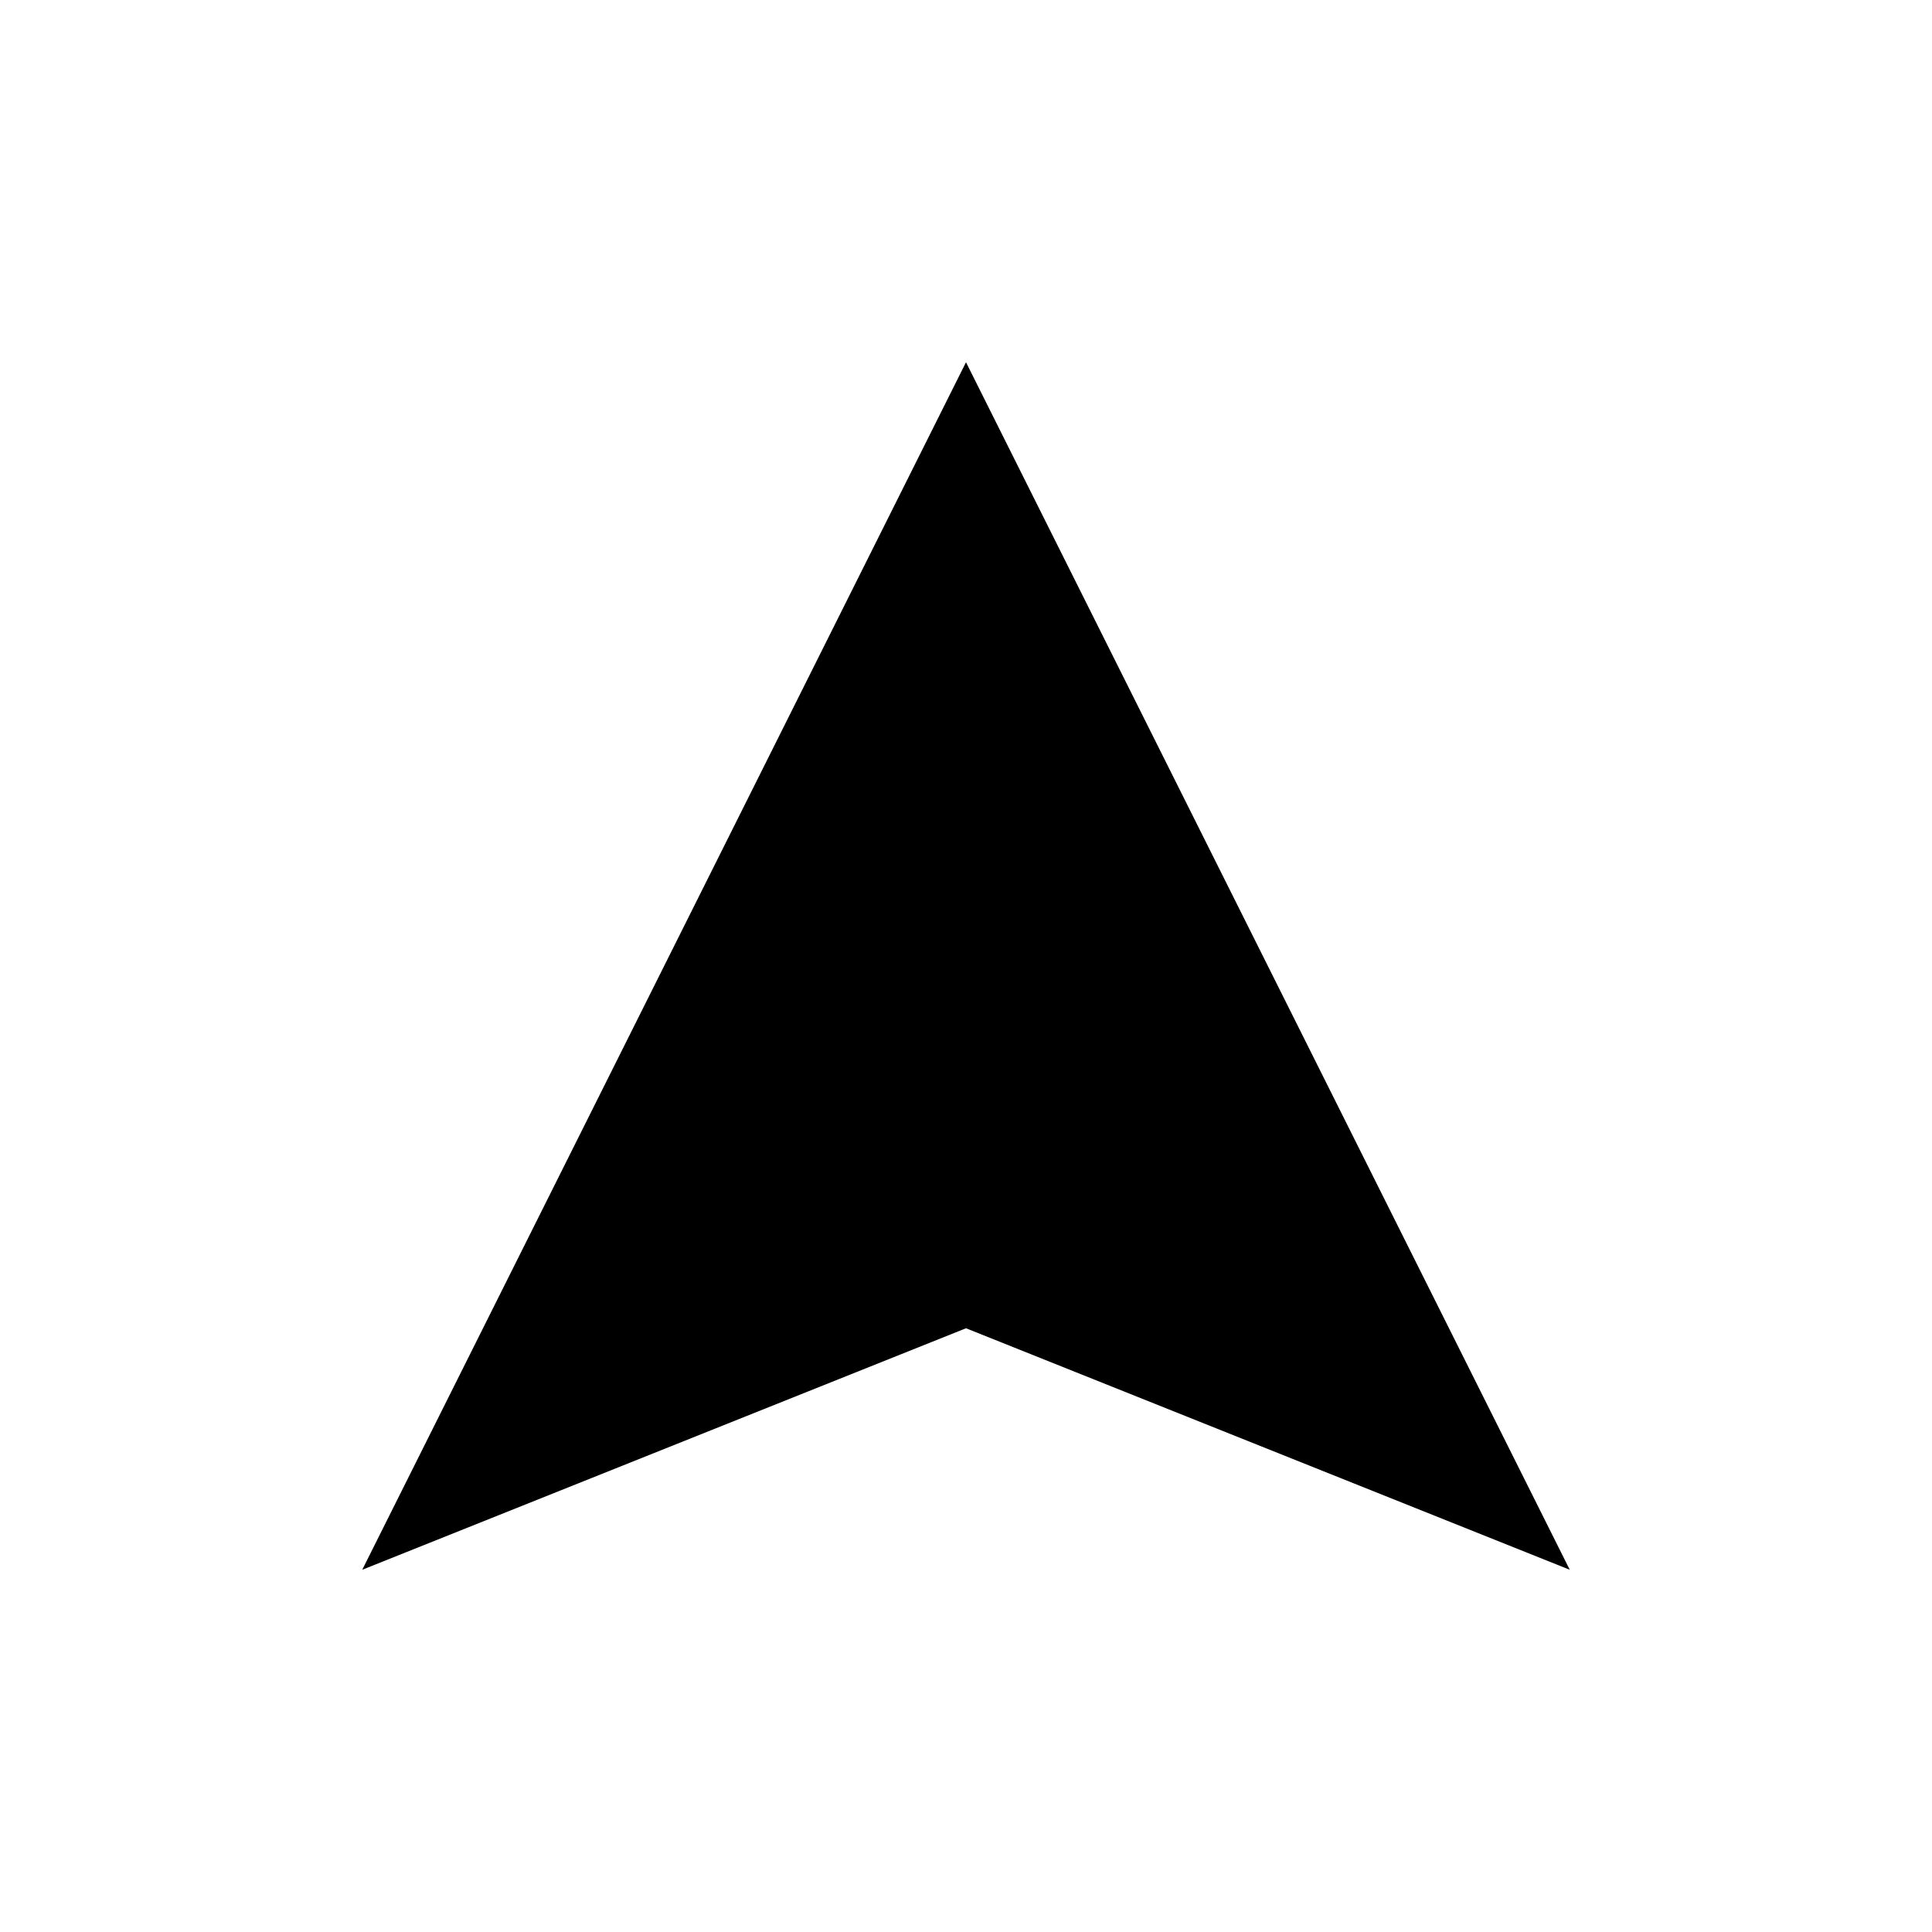
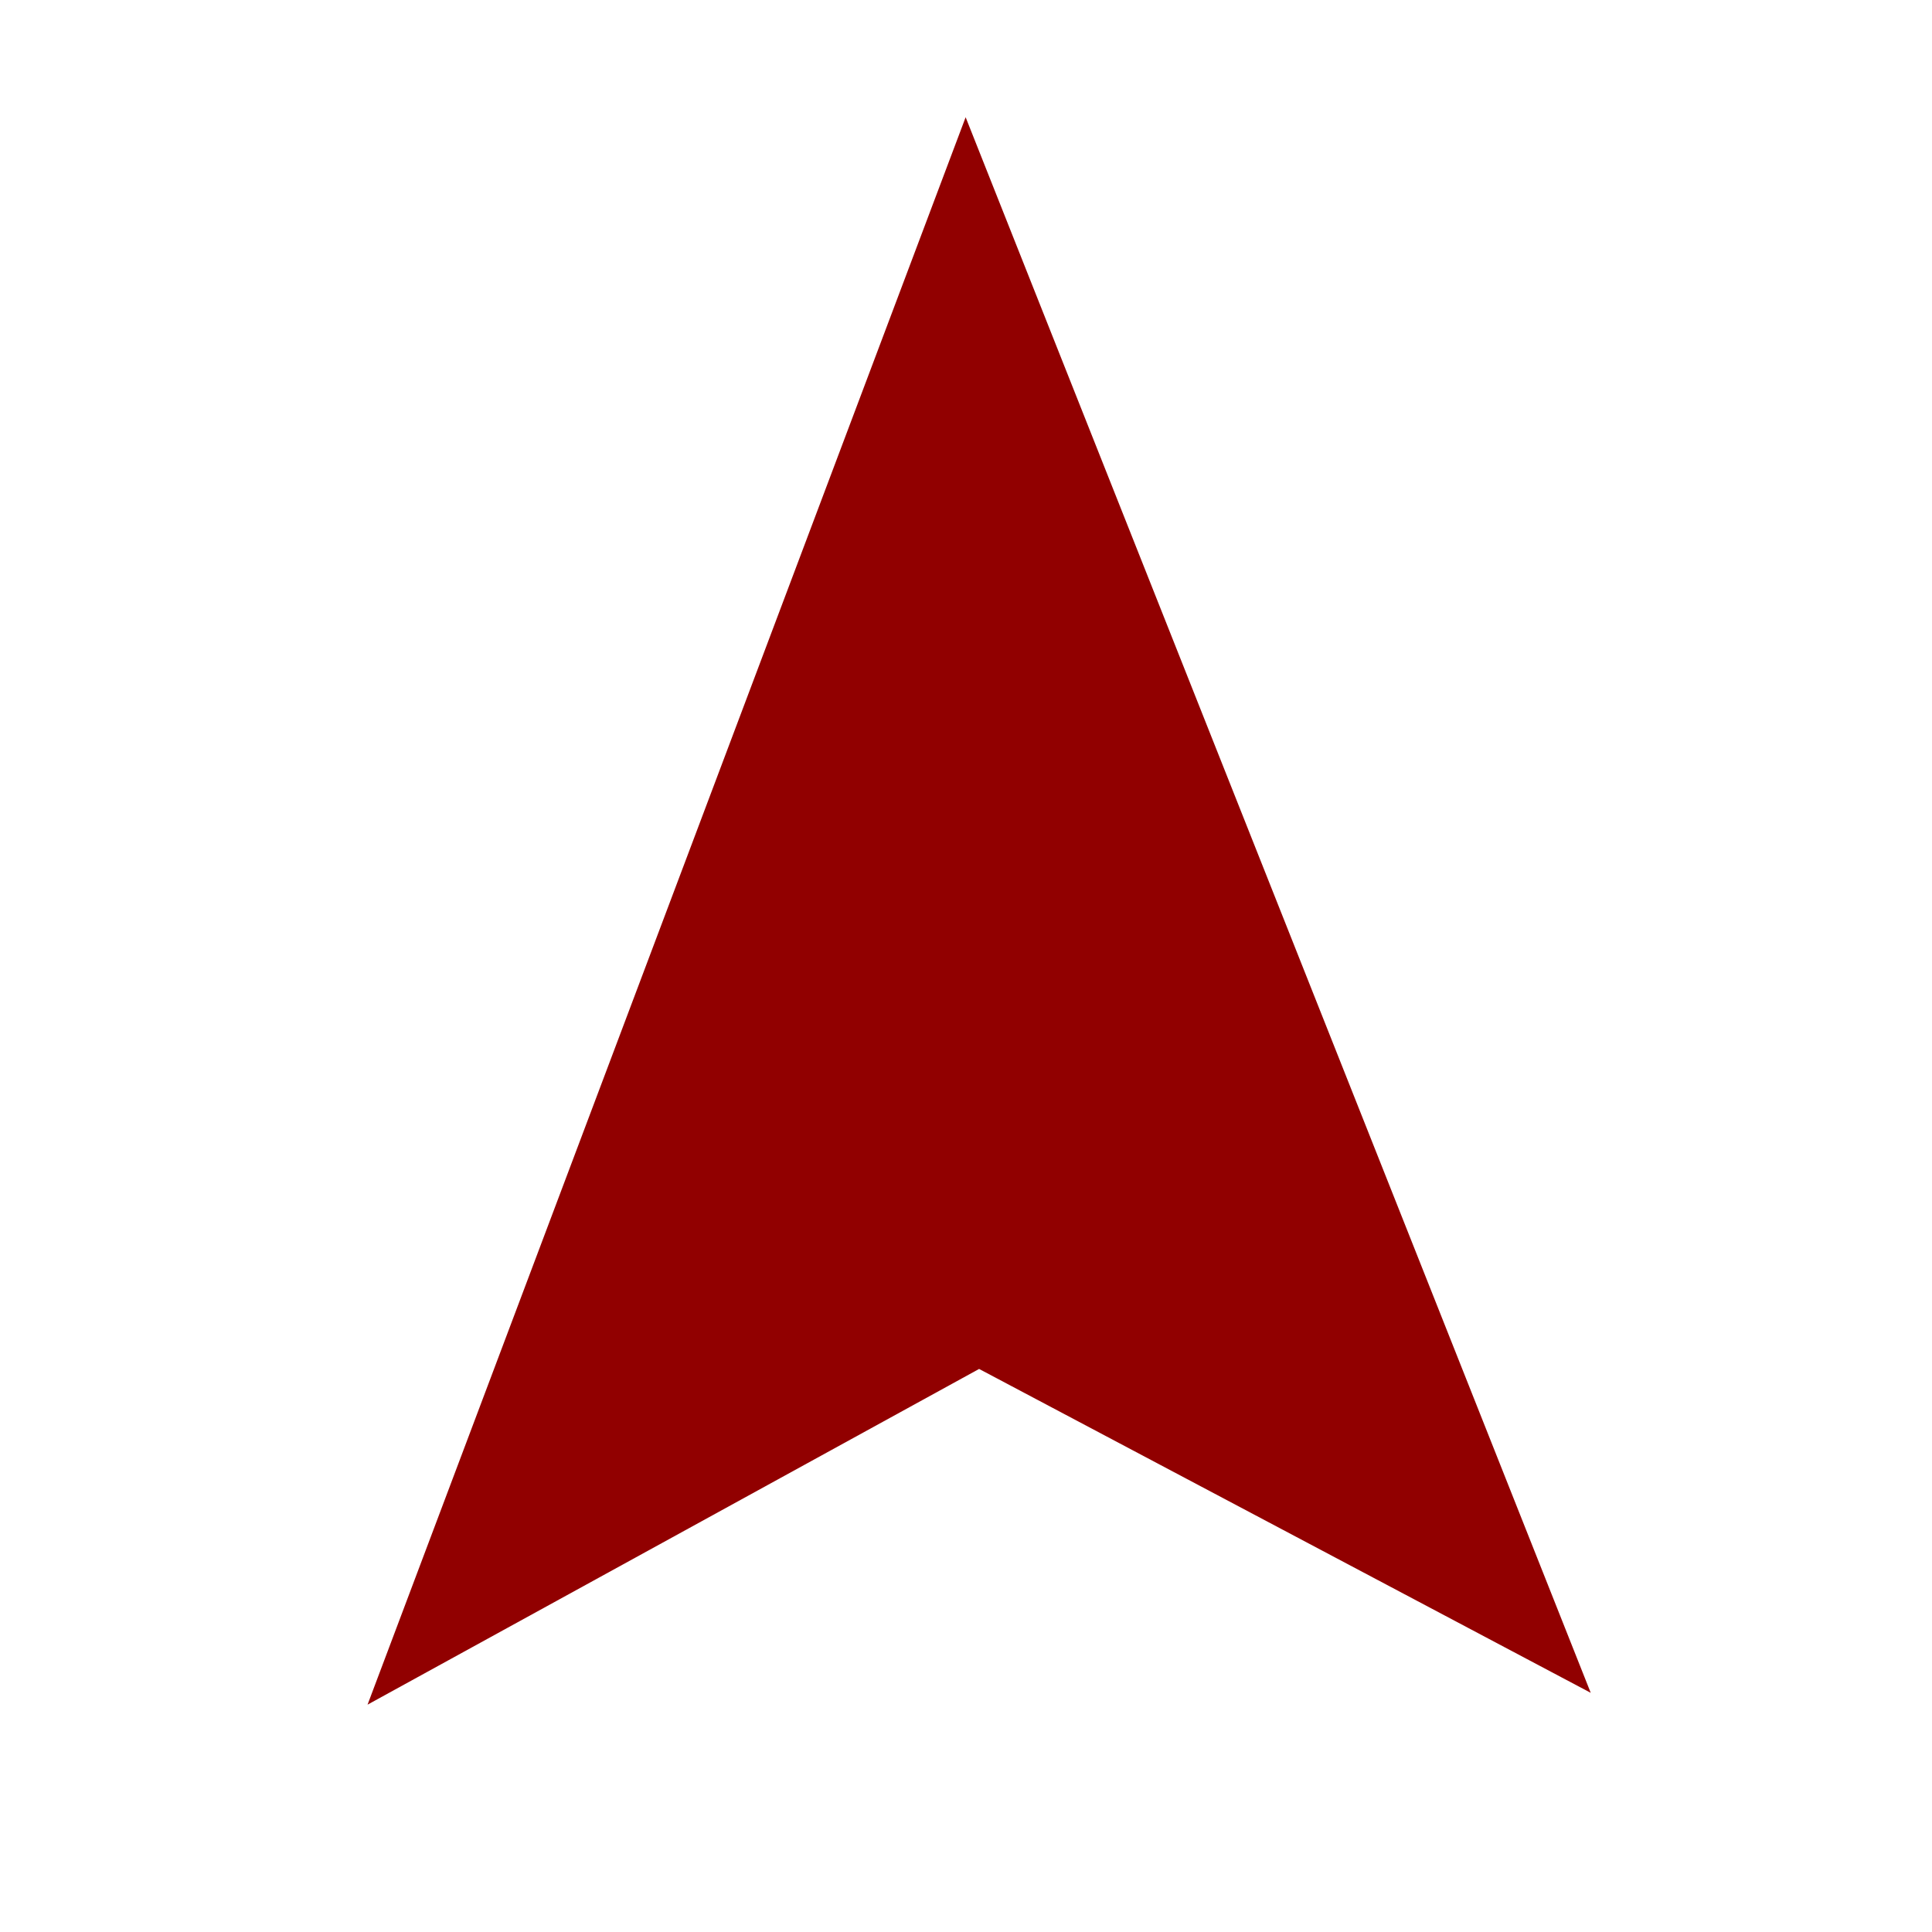
- <svg xmlns="http://www.w3.org/2000/svg" version="1.1" id="Calque_1" x="0px" y="0px" viewBox="0 0 16 16" enable-background="new 0 0 16 16" xml:space="preserve">
-   <polygon points="8,3 8,3 3,13 8,11 13,13  " />
+ <svg xmlns="http://www.w3.org/2000/svg" version="1.1" id="Calque_1" x="0px" y="0px" viewBox="0 0 64 64" style="enable-background:new 0 0 64 64;" xml:space="preserve">
+   <style type="text/css">
+ 	.st0{fill:#910000;stroke:#910000;stroke-miterlimit:10;}
+ </style>
+   <polygon class="st0" points="13.12,55.38 32,5.27 51.73,55 32.43,44.78 " />
</svg>
